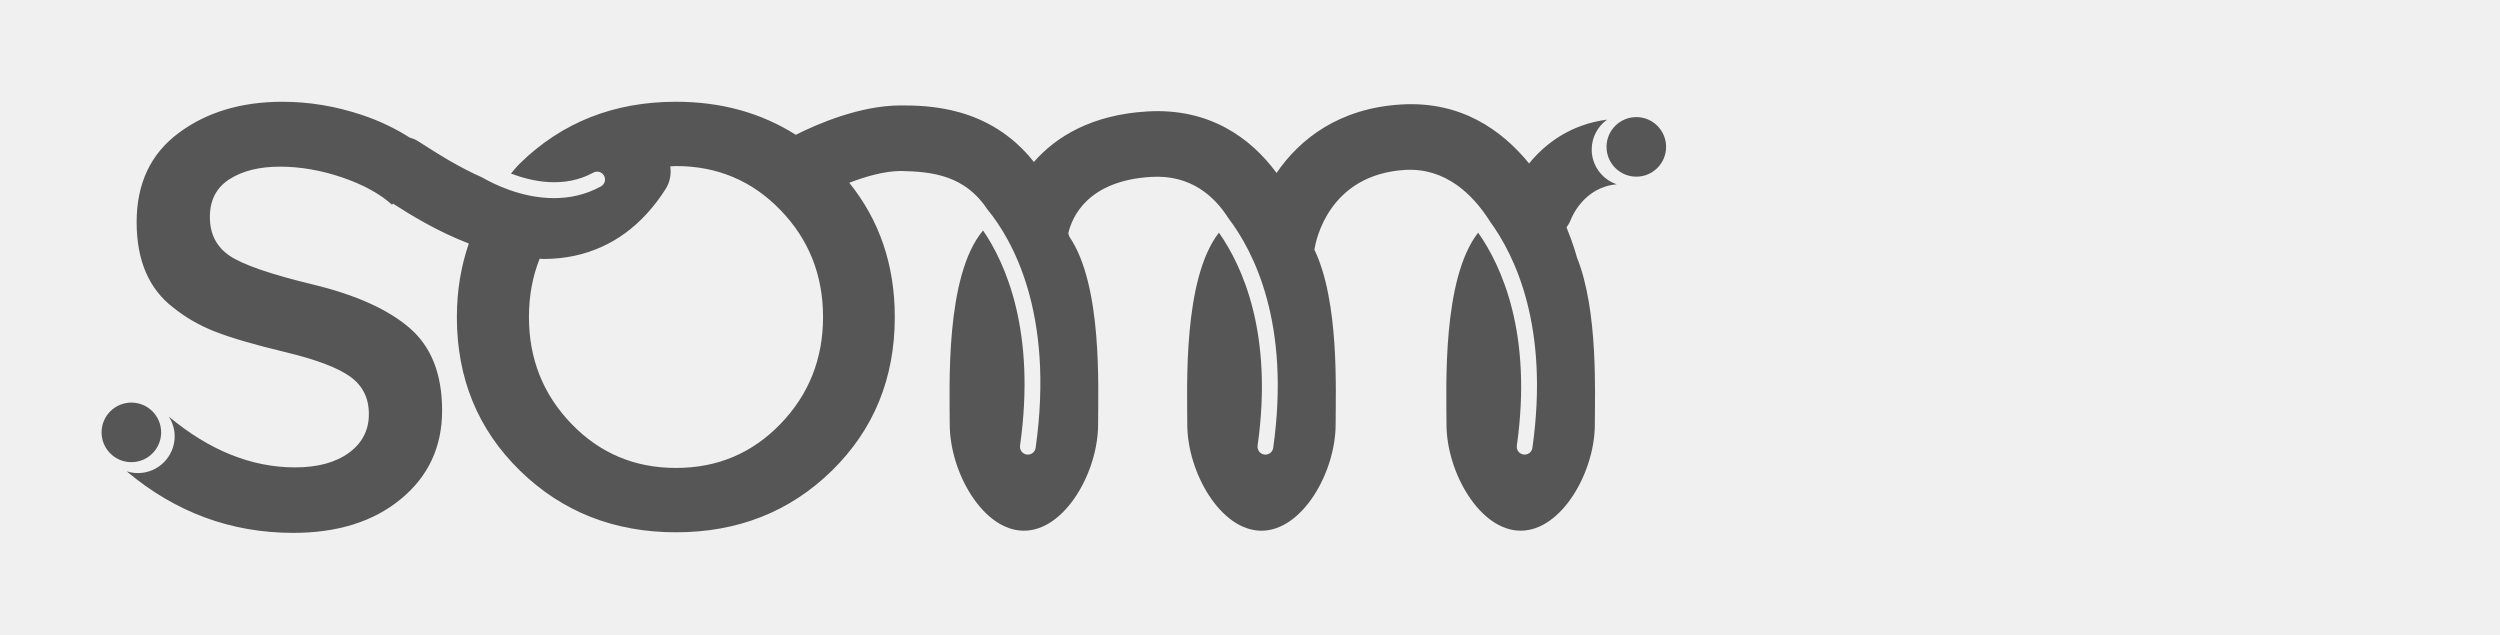
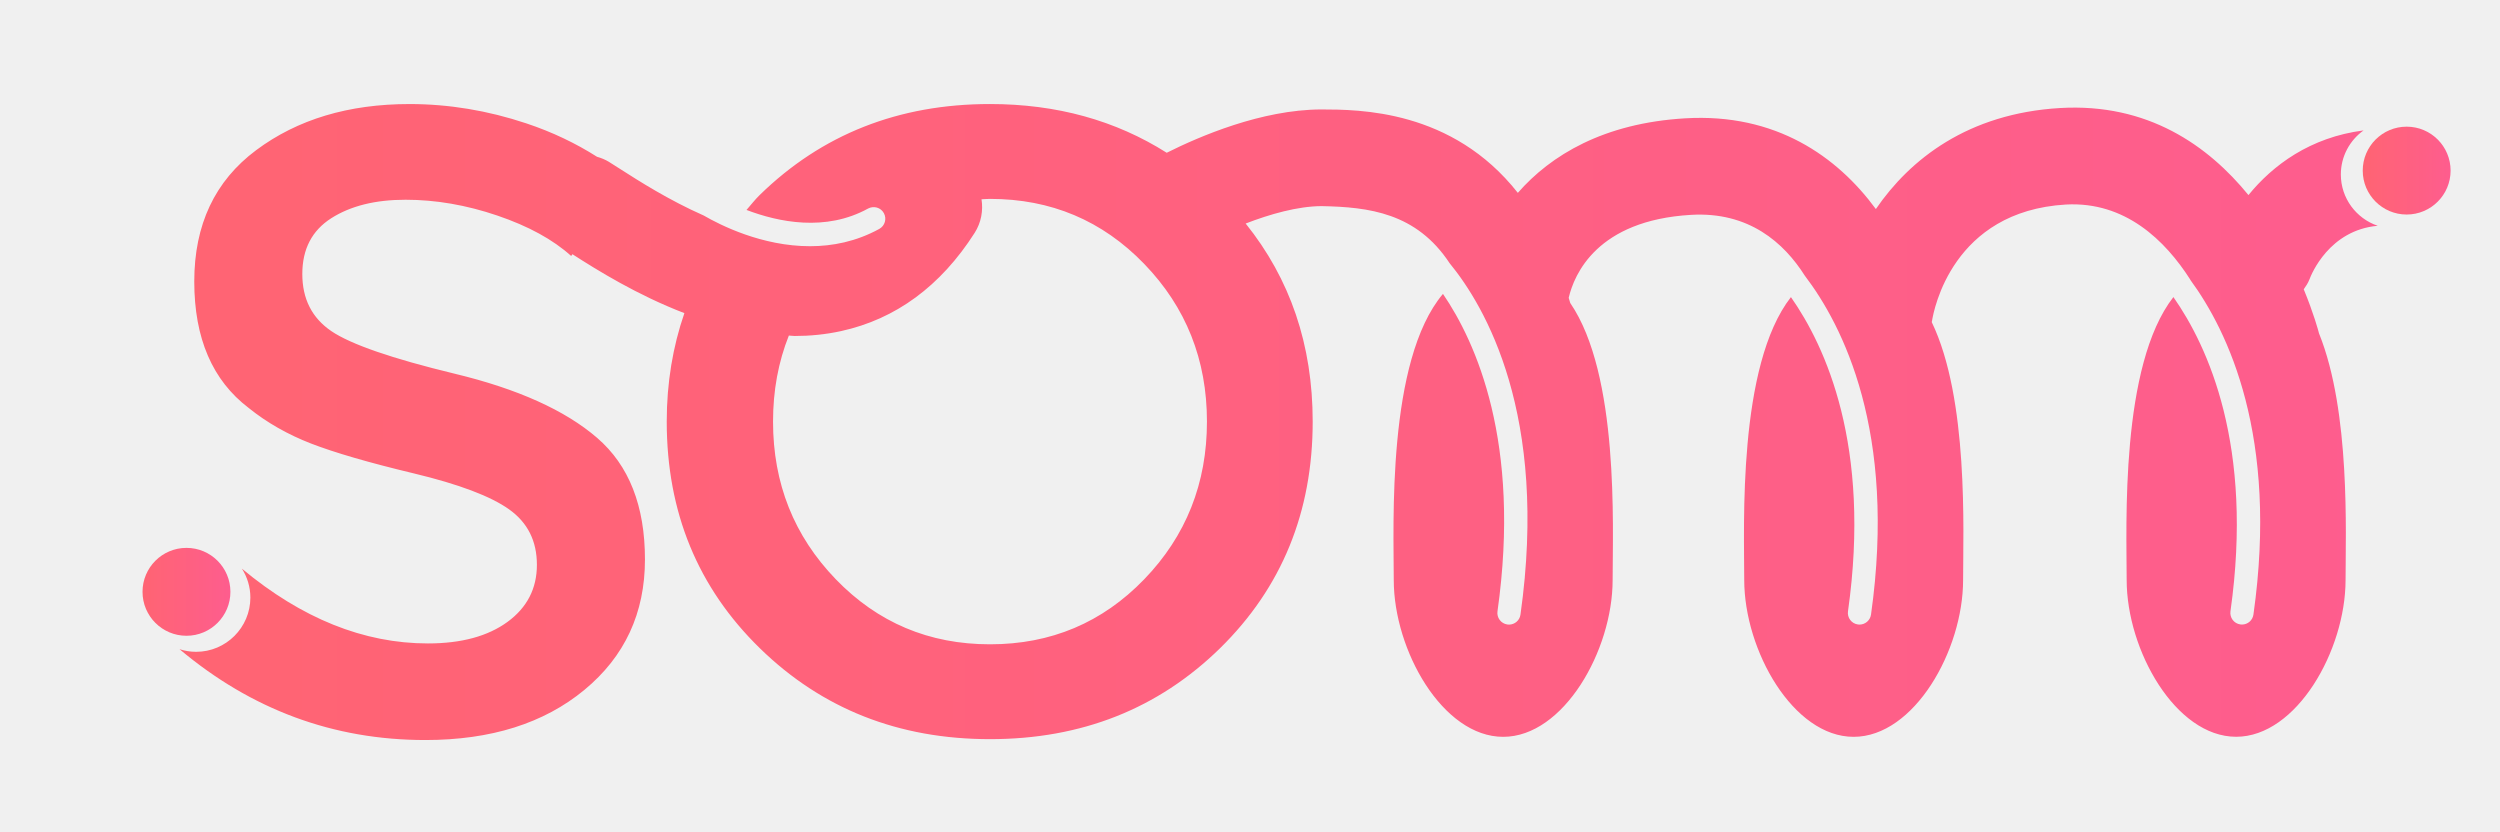
- <svg xmlns="http://www.w3.org/2000/svg" version="1.1" id="Layer_1" x="0px" y="0px" width="178.958px" height="45.428px" viewBox="0 0 178.958 45.428" enable-background="new 0 0 178.958 45.428" xml:space="preserve">
+ <svg xmlns="http://www.w3.org/2000/svg" version="1.1" id="Layer_1" x="0px" y="0px" width="175.043px" height="58.253px" viewBox="3.249 0 175.043 58.253" enable-background="new 3.249 0 175.043 58.253" xml:space="preserve">
  <g>
    <g>
-       <path fill="#545454" stroke="#FFFFFF" stroke-width="1.525" stroke-linejoin="round" stroke-miterlimit="10" d="M144.719-37.469    c-0.508-1.134-1.84-1.648-2.973-1.14c-0.818,0.363-3.455,1.59-5.988,3.292c-1.613-1.379-4.078-2.455-7.721-2.455    c-3.646,0-6.177,1.032-7.89,2.226c-1.729-1.215-4.188-2.226-7.627-2.226c-3.676,0-6.095,1.102-7.621,2.474    c-1.524-1.371-3.942-2.473-7.619-2.473c-5.122,0-8.06,2.466-9.501,4.746c-0.088-0.088-0.162-0.18-0.248-0.267    c-3.096-3.022-6.918-4.533-11.471-4.533c-4.259,0-7.871,1.339-10.854,3.98c-3.316,1.661-7.431-0.611-9.265-1.687    c-0.021-0.013-0.042-0.014-0.062-0.025c-0.9-0.512-1.871-0.949-2.929-1.305c-1.927-0.643-3.869-0.967-5.824-0.967    c-3.035,0-5.583,0.768-7.642,2.3c-2.058,1.535-3.085,3.717-3.085,6.548c0,2.832,0.903,4.935,2.713,6.309    c0.907,0.728,1.941,1.318,3.111,1.771c1.166,0.452,2.872,0.948,5.121,1.488c2.247,0.543,3.83,1.141,4.75,1.794    c0.921,0.656,1.38,1.577,1.38,2.76c0,1.182-0.489,2.132-1.467,2.844c-0.979,0.718-2.299,1.073-3.964,1.073    c-3.326,0-6.537-1.342-9.631-4.023l-0.01,0.016c-0.456-0.441-1.073-0.717-1.756-0.717c-1.395,0-2.524,1.135-2.524,2.527    c0,0.85,0.423,1.597,1.068,2.054l-0.015,0.018c3.706,3.3,7.954,4.947,12.741,4.947c3.268,0,5.911-0.828,7.923-2.493    c2.016-1.665,3.023-3.836,3.023-6.504c0-2.672-0.796-4.693-2.387-6.062c-1.593-1.375-3.957-2.438-7.094-3.198    c-3.139-0.76-5.188-1.467-6.15-2.123c-0.965-0.654-1.445-1.604-1.445-2.846c0-1.238,0.48-2.172,1.445-2.781    c0.963-0.611,2.195-0.917,3.698-0.917c1.504,0,3.067,0.163,4.579,0.783c0.844,0.349,1.741,0.748,2.492,1.095    c0.038,0.021,4.819,2.229,7.333,2.49c-0.913,2.014-1.384,4.234-1.384,6.687c0,4.512,1.546,8.276,4.64,11.294    c3.093,3.024,6.917,4.535,11.472,4.535c4.552,0,8.375-1.511,11.472-4.535c3.091-3.018,4.636-6.782,4.636-11.294    c0-2.521-0.5-4.8-1.467-6.854c0.186-0.234,0.344-0.496,0.428-0.804c0.1-0.37,1.129-3.618,6.149-3.618    c2.316,0,3.521,0.333,4.277,0.912c-3.597,3.196-4.386,10.145-4.334,13.544l0.006,0.85c-0.002,2.684-0.002,11.451,7.112,11.526    c0.013,0,0.08,0,0.089,0c3.069,0,5.325-1.72,6.358-4.844c0.719-2.171,0.715-5.222,0.715-6.817l0.007-0.721    c0.047-3.161,0.141-9.133-2.935-12.246c-0.271-0.271-0.561-0.512-0.865-0.723c0.648-0.698,1.996-1.483,4.808-1.483    c2.017,0,3.494,0.487,4.562,1.102c-0.014,0.029-0.033,0.064-0.043,0.089c-4.471,2.417-4.375,9.898-4.324,13.269l0.007,0.85    c-0.003,2.684-0.005,11.452,7.114,11.526c0.013,0,0.078,0,0.09,0c3.068,0,5.322-1.72,6.355-4.844    c0.719-2.171,0.715-5.222,0.715-6.817l0.01-0.721c0.043-3.161,0.138-9.133-2.936-12.246c-0.113-0.115-0.248-0.202-0.367-0.306    c-0.002-0.005-0.004-0.014-0.006-0.021c-0.021-0.055-0.158-0.363-0.418-0.812c1.062-0.587,2.59-1.07,4.756-1.07    c1.978,0,3.291,0.398,4.162,0.904c-0.373,0.413-0.723,0.835-1,1.268c-3.125,3.155-3.033,9.287-2.99,12.285l0.008,0.85    c-0.004,2.683-0.006,11.451,7.113,11.526c0.01,0,0.08,0,0.088,0c3.07,0,5.326-1.72,6.359-4.844    c0.717-2.172,0.715-5.222,0.715-6.817l0.006-0.723c0.045-3.16,0.137-9.132-2.936-12.245c-0.283-0.289-0.59-0.538-0.914-0.756    c1.627-1.049,3.463-2.025,4.928-2.677C144.713-34.999,145.221-36.328,144.719-37.469z M83.743-14.128    c-2.087,2.156-4.649,3.237-7.683,3.237c-3.037,0-5.599-1.083-7.686-3.237c-2.088-2.162-3.131-4.781-3.131-7.862    c0-3.08,1.043-5.697,3.131-7.859c2.087-2.155,4.648-3.237,7.686-3.237c3.033,0,5.596,1.082,7.683,3.237    c2.087,2.162,3.134,4.78,3.134,7.859C86.878-18.91,85.83-16.292,83.743-14.128z M107.018-18.877l-0.012,0.919    c0,1.264,0.002,3.787-0.486,5.268c-0.484,1.462-1.158,1.754-2.088,1.754h-0.035c-1.646-0.017-2.664-1.707-2.664-7.158    l-0.012-0.777c-0.111-8.252,1.396-9.396,2.709-9.415c0.4,0,0.672,0.11,0.945,0.387C107.127-26.125,107.043-20.82,107.018-18.877z     M122.51-18.877l-0.012,0.919c0,1.264,0.004,3.787-0.486,5.268c-0.482,1.462-1.154,1.754-2.084,1.754h-0.041    c-1.645-0.017-2.664-1.707-2.662-7.158l-0.01-0.777c-0.115-8.252,1.395-9.396,2.709-9.415c0.4,0,0.672,0.11,0.943,0.387    C122.62-26.125,122.536-20.82,122.51-18.877z M138.002-18.877l-0.01,0.919c0,1.264,0.002,3.787-0.486,5.268    c-0.484,1.462-1.158,1.754-2.088,1.754h-0.037c-1.646-0.017-2.664-1.707-2.662-7.158l-0.012-0.777    c-0.08-5.729,0.625-7.715,1.502-8.772c0.121-0.098,0.231-0.197,0.332-0.316c0.289-0.226,0.588-0.318,0.875-0.324    c0.399,0,0.672,0.111,0.942,0.387C138.112-26.125,138.028-20.82,138.002-18.877z" />
+       <path fill="#545454" stroke="#FFFFFF" stroke-width="1.525" stroke-linejoin="round" stroke-miterlimit="10" d="M144.719-37.469    c-0.508-1.134-1.84-1.647-2.973-1.14c-0.818,0.363-3.455,1.59-5.988,3.292c-1.613-1.379-4.078-2.455-7.721-2.455    c-3.646,0-6.178,1.032-7.891,2.227c-1.729-1.216-4.188-2.227-7.627-2.227c-3.676,0-6.096,1.103-7.621,2.475    c-1.523-1.371-3.941-2.474-7.619-2.474c-5.121,0-8.06,2.466-9.501,4.746c-0.088-0.088-0.162-0.18-0.248-0.267    c-3.096-3.022-6.918-4.533-11.471-4.533c-4.259,0-7.871,1.339-10.854,3.979c-3.316,1.661-7.431-0.61-9.265-1.687    c-0.021-0.013-0.042-0.014-0.062-0.025c-0.9-0.512-1.871-0.948-2.929-1.305c-1.927-0.643-3.869-0.967-5.824-0.967    c-3.035,0-5.583,0.768-7.642,2.3c-2.058,1.535-3.085,3.717-3.085,6.548c0,2.832,0.903,4.936,2.713,6.31    c0.907,0.728,1.941,1.317,3.111,1.771c1.166,0.452,2.872,0.948,5.121,1.488c2.247,0.543,3.83,1.141,4.75,1.794    c0.921,0.656,1.38,1.577,1.38,2.76c0,1.182-0.489,2.132-1.467,2.844c-0.979,0.719-2.299,1.073-3.964,1.073    c-3.326,0-6.537-1.342-9.631-4.022l-0.01,0.016c-0.456-0.441-1.073-0.717-1.756-0.717c-1.395,0-2.524,1.135-2.524,2.526    c0,0.851,0.423,1.598,1.068,2.055l-0.015,0.018c3.706,3.3,7.954,4.947,12.741,4.947c3.268,0,5.911-0.828,7.923-2.493    c2.016-1.665,3.023-3.836,3.023-6.504c0-2.672-0.796-4.693-2.387-6.062c-1.593-1.375-3.957-2.438-7.094-3.197    c-3.139-0.761-5.188-1.468-6.15-2.123c-0.965-0.654-1.445-1.604-1.445-2.847c0-1.237,0.48-2.172,1.445-2.78    c0.963-0.611,2.195-0.917,3.698-0.917c1.504,0,3.067,0.163,4.579,0.782c0.844,0.35,1.741,0.748,2.492,1.096    c0.038,0.021,4.819,2.229,7.333,2.489c-0.913,2.015-1.384,4.234-1.384,6.688c0,4.512,1.546,8.276,4.64,11.294    c3.093,3.024,6.917,4.535,11.472,4.535c4.552,0,8.375-1.511,11.472-4.535c3.09-3.018,4.635-6.782,4.635-11.294    c0-2.521-0.5-4.8-1.467-6.854c0.187-0.233,0.344-0.495,0.428-0.804c0.101-0.37,1.129-3.618,6.149-3.618    c2.316,0,3.521,0.333,4.277,0.912c-3.597,3.196-4.386,10.146-4.334,13.544l0.006,0.851c-0.002,2.684-0.002,11.451,7.112,11.525    c0.013,0,0.08,0,0.089,0c3.069,0,5.325-1.72,6.358-4.844c0.719-2.171,0.715-5.222,0.715-6.817l0.006-0.721    c0.048-3.161,0.142-9.133-2.935-12.246c-0.271-0.271-0.561-0.512-0.864-0.723c0.647-0.698,1.996-1.483,4.808-1.483    c2.017,0,3.494,0.487,4.562,1.103c-0.014,0.028-0.033,0.063-0.043,0.089c-4.471,2.417-4.375,9.897-4.324,13.269l0.008,0.851    c-0.004,2.684-0.006,11.452,7.113,11.525c0.014,0,0.078,0,0.09,0c3.068,0,5.322-1.72,6.355-4.844    c0.719-2.171,0.715-5.222,0.715-6.816l0.01-0.722c0.043-3.161,0.139-9.133-2.936-12.246c-0.113-0.114-0.248-0.202-0.367-0.306    c-0.002-0.005-0.004-0.014-0.006-0.021c-0.021-0.055-0.158-0.362-0.418-0.812c1.062-0.587,2.59-1.07,4.756-1.07    c1.979,0,3.291,0.398,4.162,0.904c-0.373,0.413-0.723,0.835-1,1.268c-3.125,3.155-3.033,9.287-2.99,12.285l0.008,0.851    c-0.004,2.683-0.006,11.45,7.113,11.525c0.01,0,0.08,0,0.088,0c3.07,0,5.326-1.72,6.359-4.844    c0.717-2.172,0.715-5.222,0.715-6.817l0.006-0.723c0.045-3.16,0.137-9.132-2.936-12.245c-0.283-0.289-0.59-0.538-0.914-0.756    c1.627-1.049,3.463-2.025,4.928-2.677C144.713-34.999,145.221-36.328,144.719-37.469z M83.743-14.128    c-2.087,2.155-4.649,3.236-7.683,3.236c-3.037,0-5.599-1.083-7.686-3.236c-2.088-2.162-3.131-4.781-3.131-7.862    c0-3.08,1.043-5.697,3.131-7.859c2.087-2.154,4.648-3.236,7.686-3.236c3.033,0,5.596,1.082,7.683,3.236    c2.087,2.162,3.134,4.78,3.134,7.859C86.878-18.91,85.83-16.292,83.743-14.128z M107.018-18.877l-0.012,0.919    c0,1.264,0.002,3.787-0.486,5.268c-0.484,1.462-1.158,1.754-2.088,1.754h-0.035c-1.646-0.017-2.664-1.707-2.664-7.158    l-0.012-0.776c-0.111-8.252,1.396-9.396,2.709-9.415c0.4,0,0.672,0.109,0.945,0.387C107.127-26.125,107.043-20.82,107.018-18.877z     M122.51-18.877l-0.012,0.919c0,1.264,0.004,3.787-0.486,5.268c-0.482,1.462-1.154,1.754-2.084,1.754h-0.041    c-1.645-0.017-2.664-1.707-2.662-7.158l-0.01-0.776c-0.115-8.252,1.395-9.396,2.709-9.415c0.4,0,0.672,0.109,0.943,0.387    C122.62-26.125,122.536-20.82,122.51-18.877z M138.002-18.877l-0.01,0.919c0,1.264,0.002,3.787-0.486,5.268    c-0.484,1.462-1.158,1.754-2.088,1.754h-0.037c-1.646-0.017-2.664-1.707-2.662-7.158l-0.012-0.776    c-0.08-5.729,0.625-7.715,1.502-8.772c0.121-0.098,0.23-0.196,0.332-0.315c0.289-0.227,0.588-0.318,0.875-0.324    c0.398,0,0.672,0.111,0.941,0.387C138.112-26.125,138.028-20.82,138.002-18.877z" />
      <circle fill="#545454" stroke="#FFFFFF" stroke-width="1.525" stroke-linejoin="round" stroke-miterlimit="10" cx="36.677" cy="-13.159" r="2.572" />
      <circle fill="#545454" stroke="#FFFFFF" stroke-width="1.525" stroke-linejoin="round" stroke-miterlimit="10" cx="89.519" cy="-31.731" r="2.569" />
      <circle fill="#545454" stroke="#FFFFFF" stroke-width="1.525" stroke-linejoin="round" stroke-miterlimit="10" cx="150.165" cy="-39.838" r="2.573" />
      <path fill="#545454" stroke="#FFFFFF" stroke-width="1.525" stroke-linejoin="round" stroke-miterlimit="10" d="M108.743-32.538    c0,0-3.877,0.807-5.844,5.188" />
-       <path fill="#545454" stroke="#FFFFFF" stroke-width="1.525" stroke-linejoin="round" stroke-miterlimit="10" d="M104.901-35.298    c0,0-1.887,0.992-3.342,2.941" />
+       <path fill="#545454" stroke="#FFFFFF" stroke-width="1.525" stroke-linejoin="round" stroke-miterlimit="10" d="M104.901-35.298    c0,0-1.887,0.991-3.342,2.94" />
      <path fill="#545454" stroke="#FFFFFF" stroke-width="1.525" stroke-linejoin="round" stroke-miterlimit="10" d="M124.17-32.458    c0,0-3.877,0.808-5.842,5.188" />
      <path fill="#545454" stroke="#FFFFFF" stroke-width="1.525" stroke-linejoin="round" stroke-miterlimit="10" d="M139.721-32.355    c0,0-3.766,0.573-5.73,4.956" />
    </g>
    <path fill="#545454" stroke="#FFFFFF" stroke-width="1.525" stroke-linejoin="round" stroke-miterlimit="10" d="M60.692-27.35   c0,0,1.42-4.382,5.153-6.954" />
  </g>
  <g>
-     <circle fill="#565656" cx="117.133" cy="10.514" r="2.132" />
-     <circle fill="#565656" cx="117.133" cy="10.514" r="1.634" />
+     <linearGradient id="SVGID_1_" gradientUnits="userSpaceOnUse" x1="168.679" y1="11.945" x2="174.833" y2="11.945">
+       <stop offset="0" style="stop-color:#FF6473" />
+       <stop offset="1" style="stop-color:#FE5D8E" />
+     </linearGradient>
+     <circle fill="url(#SVGID_1_)" cx="171.757" cy="11.945" r="3.076" />
+     <linearGradient id="SVGID_2_" gradientUnits="userSpaceOnUse" x1="13.229" y1="41.437" x2="19.382" y2="41.437">
+       <stop offset="0" style="stop-color:#FF6473" />
+       <stop offset="1" style="stop-color:#FE5D8E" />
+     </linearGradient>
+     <circle fill="url(#SVGID_2_)" cx="16.305" cy="41.438" r="3.077" />
+     <linearGradient id="SVGID_3_" gradientUnits="userSpaceOnUse" x1="15.817" y1="29.551" x2="169.732" y2="29.551">
+       <stop offset="0" style="stop-color:#FF6473" />
+       <stop offset="1" style="stop-color:#FE5D8E" />
+     </linearGradient>
+     <path fill="url(#SVGID_3_)" d="M169.732,15.809c-1.502-0.507-2.584-1.925-2.584-3.592c0-1.273,0.63-2.395,1.591-3.086   c-3.734,0.479-6.358,2.437-8.059,4.528c-2.827-3.47-7.056-6.458-13.197-6.095c-6.447,0.383-10.5,3.583-12.891,7.073   c-2.702-3.671-7.001-6.732-13.358-6.352c-5.695,0.337-9.4,2.576-11.71,5.218c-4.601-5.842-11.112-5.833-13.782-5.84   c-4.169,0.016-8.5,1.88-10.802,3.033c-3.579-2.265-7.7-3.412-12.375-3.412c-6.397,0-11.771,2.122-16.116,6.363   c-0.344,0.334-0.621,0.7-0.932,1.053c2.232,0.851,5.533,1.542,8.514-0.099c0.397-0.211,0.889-0.072,1.104,0.323   c0.217,0.392,0.073,0.888-0.321,1.104c-1.613,0.885-3.276,1.211-4.849,1.211c-3.358,0-6.273-1.471-7.437-2.146   c-2.463-1.086-4.609-2.462-5.795-3.222l-0.851-0.54c-0.266-0.162-0.544-0.272-0.83-0.353c-1.487-0.944-3.128-1.733-4.951-2.34   c-2.705-0.902-5.432-1.353-8.179-1.353c-4.266,0-7.843,1.072-10.734,3.227c-2.89,2.152-4.337,5.219-4.337,9.195   c0,3.979,1.271,6.93,3.814,8.86c1.271,1.025,2.728,1.853,4.367,2.49c1.639,0.634,4.039,1.334,7.198,2.091   c3.157,0.758,5.381,1.599,6.673,2.522c1.293,0.925,1.938,2.211,1.938,3.876c0,1.664-0.686,2.994-2.06,3.999   c-1.375,1.002-3.23,1.507-5.566,1.507c-4.494,0-8.839-1.749-13.029-5.237c0.375,0.587,0.593,1.282,0.593,2.026   c0,2.093-1.703,3.797-3.796,3.797c-0.407,0-0.798-0.064-1.165-0.184c5.043,4.239,10.78,6.361,17.212,6.361   c4.591,0,8.303-1.169,11.133-3.507c2.83-2.337,4.244-5.382,4.244-9.135c0-3.756-1.118-6.592-3.352-8.518   c-2.236-1.928-5.559-3.426-9.966-4.488c-4.409-1.065-7.289-2.065-8.642-2.984c-1.354-0.923-2.031-2.255-2.031-3.998   c0-1.742,0.676-3.044,2.031-3.908c1.354-0.861,3.085-1.292,5.198-1.292c2.111,0,4.253,0.37,6.427,1.108   c2.174,0.74,3.896,1.681,5.169,2.83l0.087-0.124c1.751,1.126,4.534,2.856,7.839,4.126c-0.807,2.341-1.235,4.866-1.235,7.592   c0,6.342,2.173,11.628,6.52,15.871c4.346,4.243,9.719,6.366,16.116,6.366c6.396,0,11.769-2.123,16.105-6.366   c4.32-4.243,6.487-9.529,6.487-15.871c0-5.379-1.582-9.996-4.693-13.866c1.688-0.653,3.63-1.21,5.307-1.219   c3.317,0.063,6.649,0.467,8.974,3.997c2.488,3.031,6.934,10.612,4.96,24.606c-0.057,0.407-0.403,0.698-0.805,0.698   c-0.036,0-0.076-0.001-0.112-0.008c-0.446-0.062-0.755-0.474-0.692-0.922c1.669-11.832-1.514-18.852-3.818-22.225   c-3.938,4.665-3.445,16.144-3.445,20.03c0,4.93,3.43,10.983,7.661,10.983s7.664-6.054,7.664-10.983   c0-3.725,0.47-14.37-2.968-19.393c-0.033-0.125-0.076-0.238-0.109-0.361c0.386-1.646,1.978-5.423,8.56-5.81   c4.064-0.241,6.516,1.963,7.967,4.25c2.67,3.501,6.445,10.936,4.641,23.739c-0.06,0.407-0.406,0.699-0.808,0.699   c-0.035,0-0.076-0.001-0.113-0.009c-0.445-0.062-0.754-0.474-0.691-0.921c1.635-11.583-1.573-18.549-3.995-21.999   c-3.74,4.799-3.27,15.979-3.27,19.805c0,4.93,3.431,10.983,7.66,10.983c4.235,0,7.665-6.054,7.665-10.983   c0-3.421,0.396-12.677-2.197-18.057c0.006-0.027,0.016-0.046,0.019-0.075c0.124-0.785,1.434-7.686,9.376-8.155   c4.153-0.226,6.95,2.504,8.715,5.267c-0.003,0.003-0.006,0.004-0.006,0.004c2.649,3.609,6.184,10.97,4.421,23.438   c-0.057,0.407-0.401,0.699-0.804,0.699c-0.036,0-0.077-0.001-0.114-0.009c-0.447-0.063-0.752-0.473-0.69-0.921   c1.635-11.579-1.576-18.548-3.996-21.999c-3.74,4.798-3.272,15.979-3.272,19.804c0,4.93,3.433,10.983,7.665,10.983   c4.231,0,7.662-6.054,7.662-10.983c0-3.253,0.348-11.763-1.844-17.223c-0.011-0.01-0.011-0.021-0.014-0.035   c-0.044-0.176-0.375-1.405-1.071-3.09c0.152-0.216,0.302-0.437,0.4-0.692C165.085,19.199,166.334,16.112,169.732,15.809z    M83.363,40.561c-2.933,3.036-6.53,4.551-10.795,4.551c-4.266,0-7.865-1.518-10.796-4.551c-2.933-3.037-4.397-6.716-4.397-11.043   c0-2.171,0.37-4.178,1.108-6.024c0.135,0.004,0.267,0.031,0.402,0.031c1.079,0,2.167-0.105,3.254-0.343   c3.824-0.837,6.971-3.148,9.35-6.873c0.464-0.727,0.606-1.563,0.483-2.356c0.199-0.007,0.393-0.027,0.596-0.027   c4.266,0,7.863,1.517,10.795,4.551c2.931,3.034,4.393,6.712,4.393,11.038C87.756,33.842,86.295,37.524,83.363,40.561z" />
  </g>
-   <g>
-     <circle fill="#565656" cx="9.403" cy="30.951" r="2.132" />
-     <g>
-       <path fill="#565656" d="M112.878,18.417c-0.031-0.122-0.261-0.973-0.743-2.141c0.105-0.15,0.209-0.303,0.277-0.48    c0.098-0.255,0.963-2.394,3.318-2.604c-1.041-0.352-1.791-1.334-1.791-2.49c0-0.881,0.437-1.659,1.102-2.138    c-2.588,0.332-4.406,1.688-5.583,3.137c-1.959-2.404-4.89-4.475-9.146-4.223c-4.468,0.265-7.277,2.482-8.932,4.901    c-1.873-2.544-4.852-4.665-9.258-4.401c-3.946,0.233-6.514,1.785-8.114,3.616c-3.188-4.049-7.701-4.042-9.551-4.047    c-2.894,0.011-5.897,1.303-7.492,2.102c-2.48-1.57-5.336-2.365-8.576-2.365c-4.433,0-8.157,1.471-11.168,4.41    c-0.238,0.231-0.43,0.485-0.646,0.729c1.547,0.59,3.834,1.068,5.9-0.068c0.275-0.147,0.616-0.05,0.765,0.223    c0.15,0.272,0.05,0.616-0.223,0.766c-1.118,0.613-2.27,0.839-3.36,0.839c-2.327,0-4.347-1.02-5.153-1.487    c-1.707-0.753-3.194-1.706-4.016-2.233l-0.59-0.374c-0.184-0.112-0.377-0.188-0.575-0.244c-1.031-0.654-2.168-1.201-3.431-1.622    c-1.874-0.625-3.764-0.938-5.668-0.938c-2.956,0-5.435,0.744-7.438,2.237c-2.003,1.491-3.005,3.616-3.005,6.372    c0,2.757,0.88,4.802,2.643,6.139c0.88,0.711,1.89,1.285,3.026,1.726c1.136,0.44,2.799,0.925,4.988,1.449    c2.188,0.526,3.729,1.108,4.624,1.748c0.896,0.641,1.343,1.533,1.343,2.686s-0.476,2.075-1.428,2.771    c-0.953,0.695-2.238,1.044-3.857,1.044c-3.114,0-6.125-1.212-9.028-3.629c0.259,0.407,0.411,0.889,0.411,1.405    c0,1.45-1.18,2.631-2.631,2.631c-0.282,0-0.553-0.045-0.807-0.127c3.495,2.937,7.47,4.408,11.927,4.408    c3.182,0,5.754-0.811,7.715-2.431c1.961-1.619,2.941-3.729,2.941-6.33c0-2.602-0.775-4.567-2.323-5.902    c-1.549-1.336-3.852-2.374-6.906-3.111c-3.055-0.738-5.051-1.43-5.989-2.067c-0.938-0.64-1.407-1.563-1.407-2.771    c0-1.207,0.468-2.109,1.407-2.708c0.938-0.596,2.138-0.895,3.602-0.895c1.463,0,2.948,0.256,4.454,0.768s2.7,1.165,3.582,1.96    l0.06-0.085c1.214,0.78,3.142,1.979,5.432,2.859c-0.559,1.622-0.856,3.372-0.856,5.261c0,4.394,1.506,8.057,4.518,10.998    c3.012,2.94,6.735,4.412,11.168,4.412c4.433,0,8.156-1.472,11.161-4.412c2.997-2.941,4.501-6.604,4.501-10.998    c0-3.728-1.098-6.927-3.258-9.609c1.172-0.452,2.52-0.839,3.684-0.844c2.299,0.043,4.608,0.323,6.219,2.769    c1.724,2.101,4.804,7.354,3.437,17.051c-0.04,0.282-0.28,0.484-0.558,0.484c-0.025,0-0.053-0.001-0.078-0.006    c-0.309-0.043-0.523-0.328-0.48-0.638c1.157-8.2-1.049-13.064-2.646-15.402c-2.729,3.233-2.387,11.188-2.387,13.88    c0,3.416,2.377,7.612,5.309,7.612s5.311-4.196,5.311-7.612c0-2.581,0.325-9.958-2.057-13.438c-0.023-0.087-0.053-0.165-0.076-0.25    c0.268-1.141,1.371-3.758,5.932-4.027c2.816-0.167,4.515,1.361,5.521,2.946c1.85,2.425,4.466,7.578,3.215,16.45    c-0.041,0.282-0.281,0.484-0.559,0.484c-0.025,0-0.053-0.001-0.078-0.006c-0.309-0.043-0.523-0.328-0.48-0.638    c1.133-8.027-1.09-12.854-2.768-15.244c-2.592,3.325-2.266,11.073-2.266,13.723c0,3.416,2.377,7.612,5.309,7.612    c2.934,0,5.311-4.196,5.311-7.612c0-2.37,0.274-8.784-1.523-12.512c0.004-0.019,0.011-0.033,0.013-0.052    c0.086-0.544,0.993-5.326,6.497-5.652c2.878-0.156,4.816,1.736,6.039,3.65c-0.001,0.002-0.003,0.003-0.004,0.003    c1.837,2.501,4.285,7.601,3.064,16.242c-0.039,0.282-0.279,0.484-0.557,0.484c-0.025,0-0.054-0.001-0.079-0.006    c-0.31-0.044-0.522-0.328-0.479-0.638c1.133-8.024-1.092-12.853-2.769-15.244c-2.592,3.325-2.267,11.073-2.267,13.723    c0,3.416,2.379,7.612,5.311,7.612s5.309-4.196,5.309-7.612c0-2.254,0.242-8.151-1.277-11.934    C112.88,18.435,112.88,18.427,112.878,18.417z M55.872,30.344c-2.032,2.104-4.525,3.153-7.481,3.153s-5.45-1.051-7.481-3.153    c-2.032-2.104-3.047-4.654-3.047-7.652c0-1.505,0.256-2.896,0.768-4.175c0.093,0.003,0.185,0.021,0.278,0.021    c0.748,0,1.502-0.073,2.255-0.237c2.65-0.58,4.831-2.182,6.479-4.763c0.322-0.504,0.42-1.083,0.335-1.632    c0.138-0.005,0.272-0.019,0.413-0.019c2.956,0,5.449,1.051,7.481,3.153c2.031,2.103,3.044,4.652,3.044,7.65    S57.904,28.24,55.872,30.344z" />
-     </g>
-   </g>
+   <linearGradient id="SVGID_4_" gradientUnits="userSpaceOnUse" x1="205.992" y1="46.374" x2="314.66" y2="46.374">
+     <stop offset="0" style="stop-color:#FF6473" />
+     <stop offset="1" style="stop-color:#FE5D8E" />
+   </linearGradient>
+   <circle fill="url(#SVGID_4_)" cx="260.326" cy="46.373" r="54.334" />
</svg>
